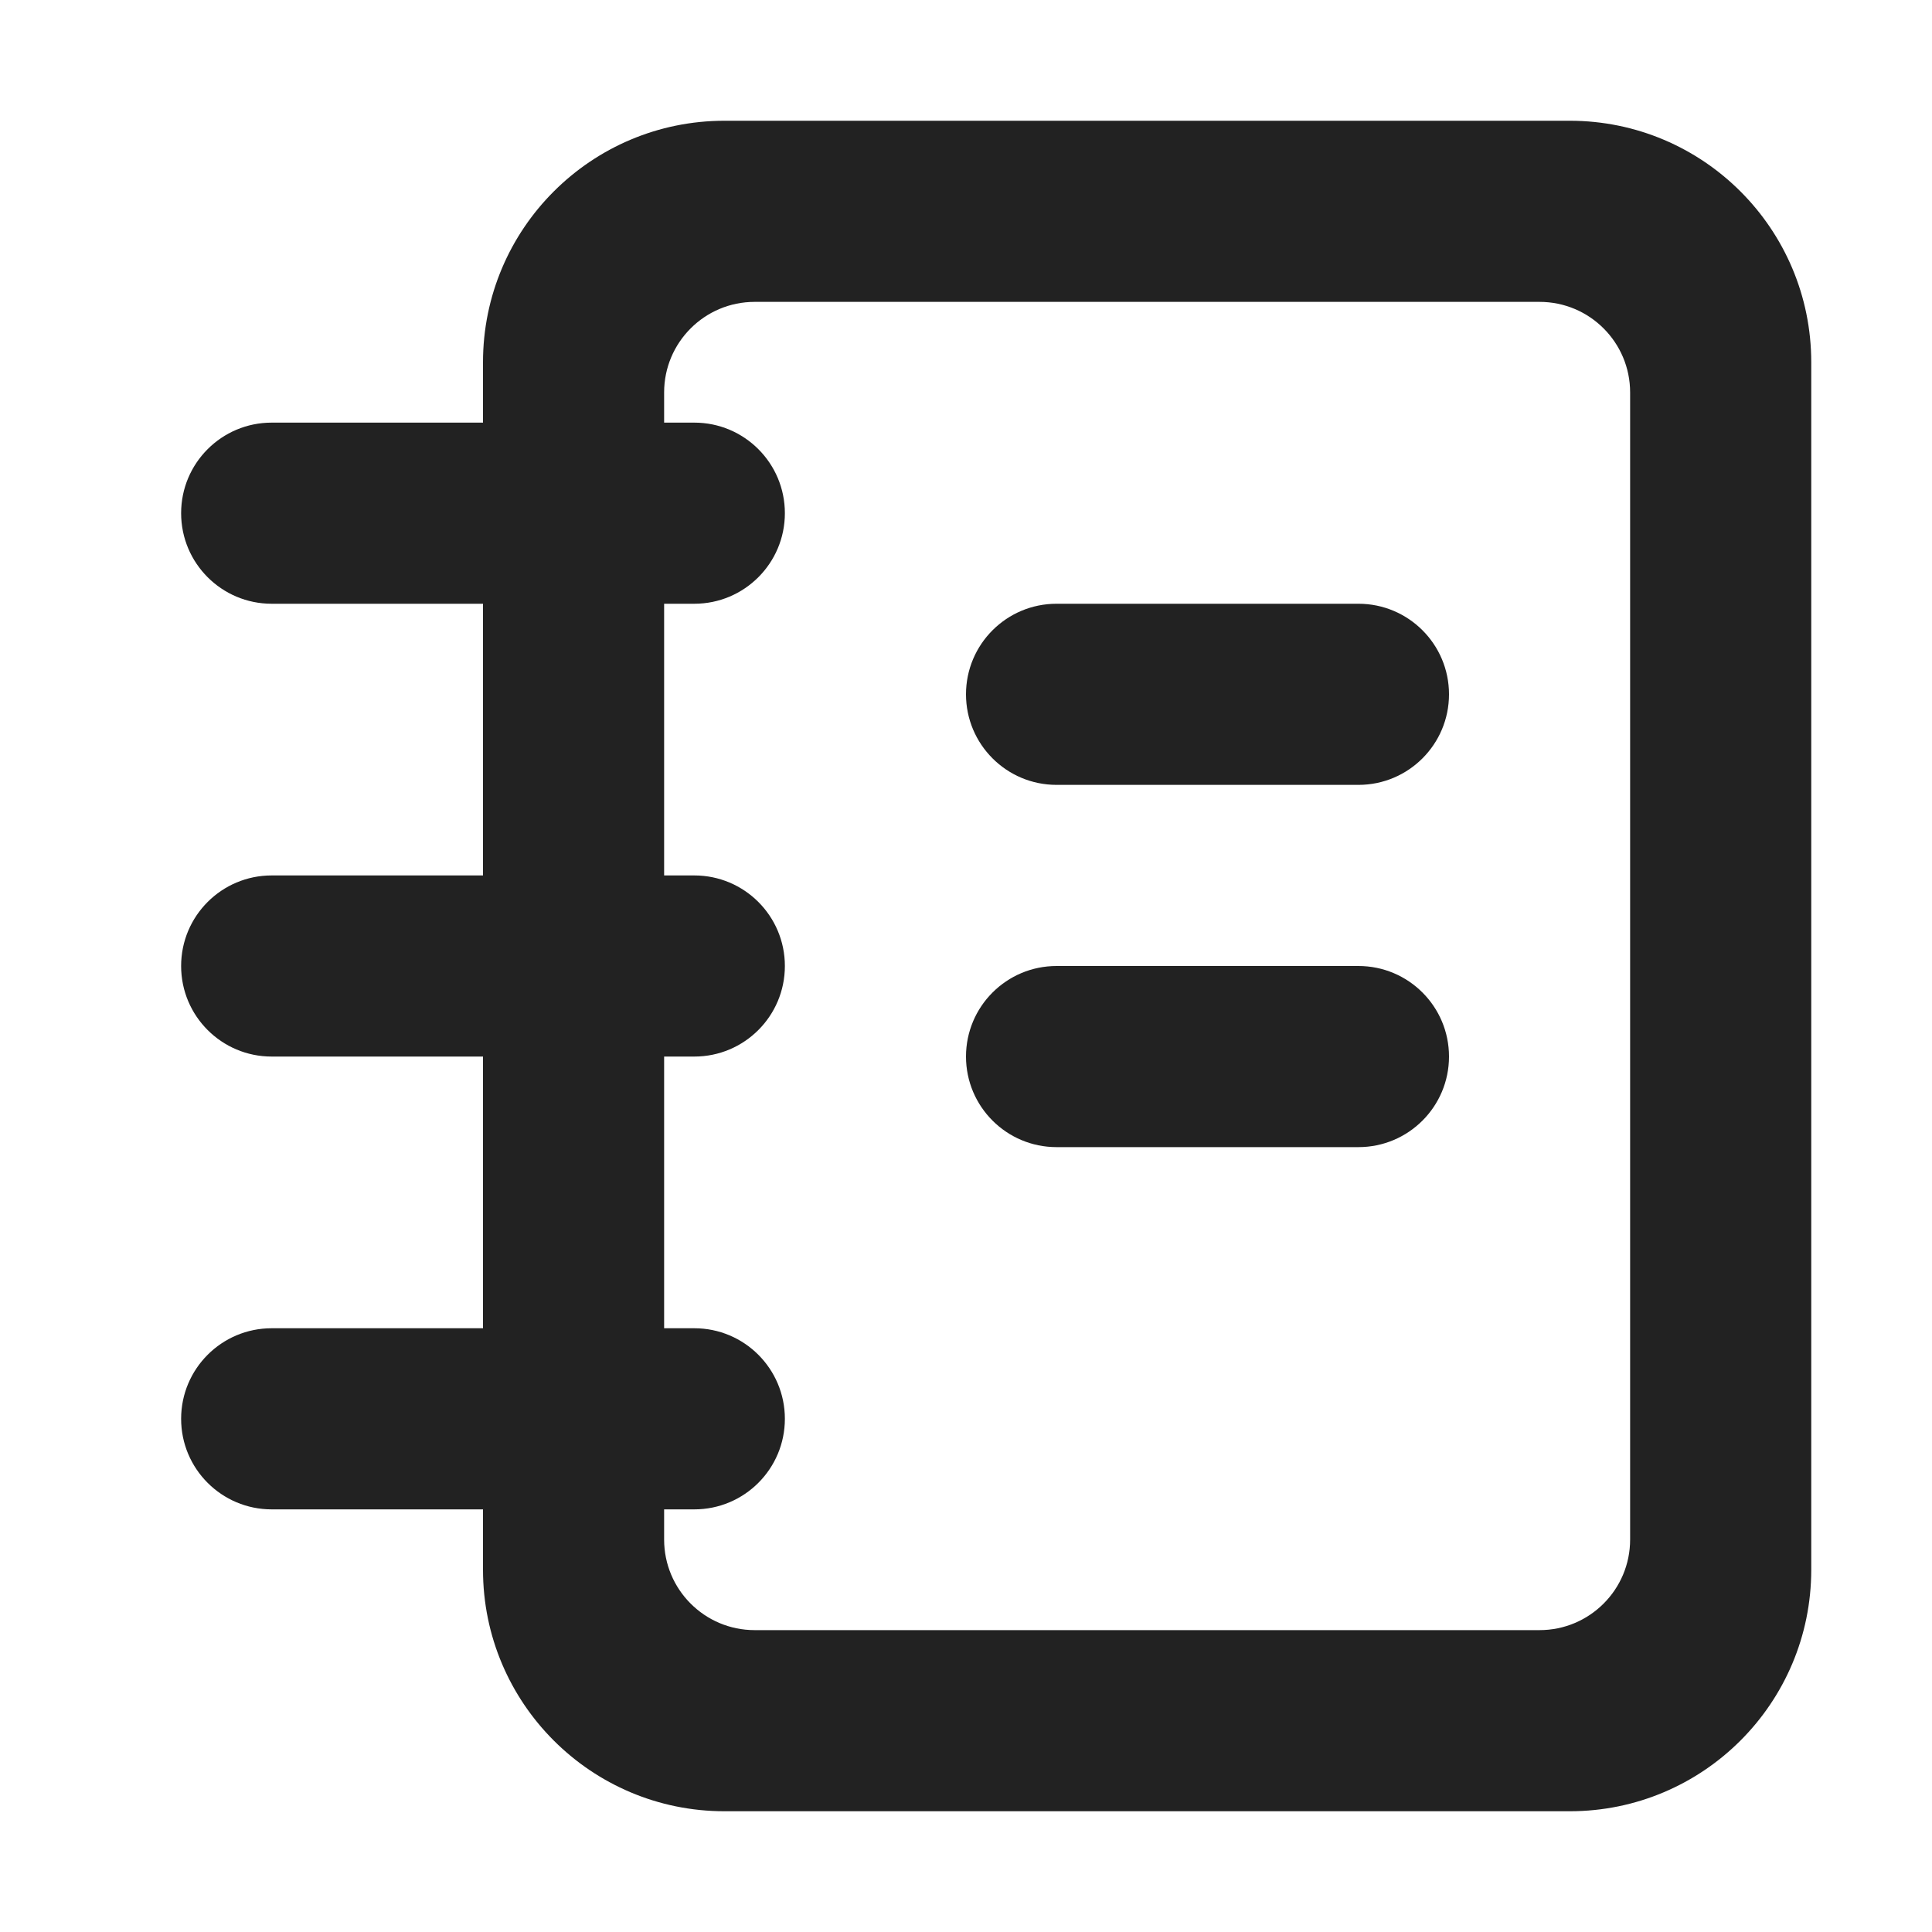
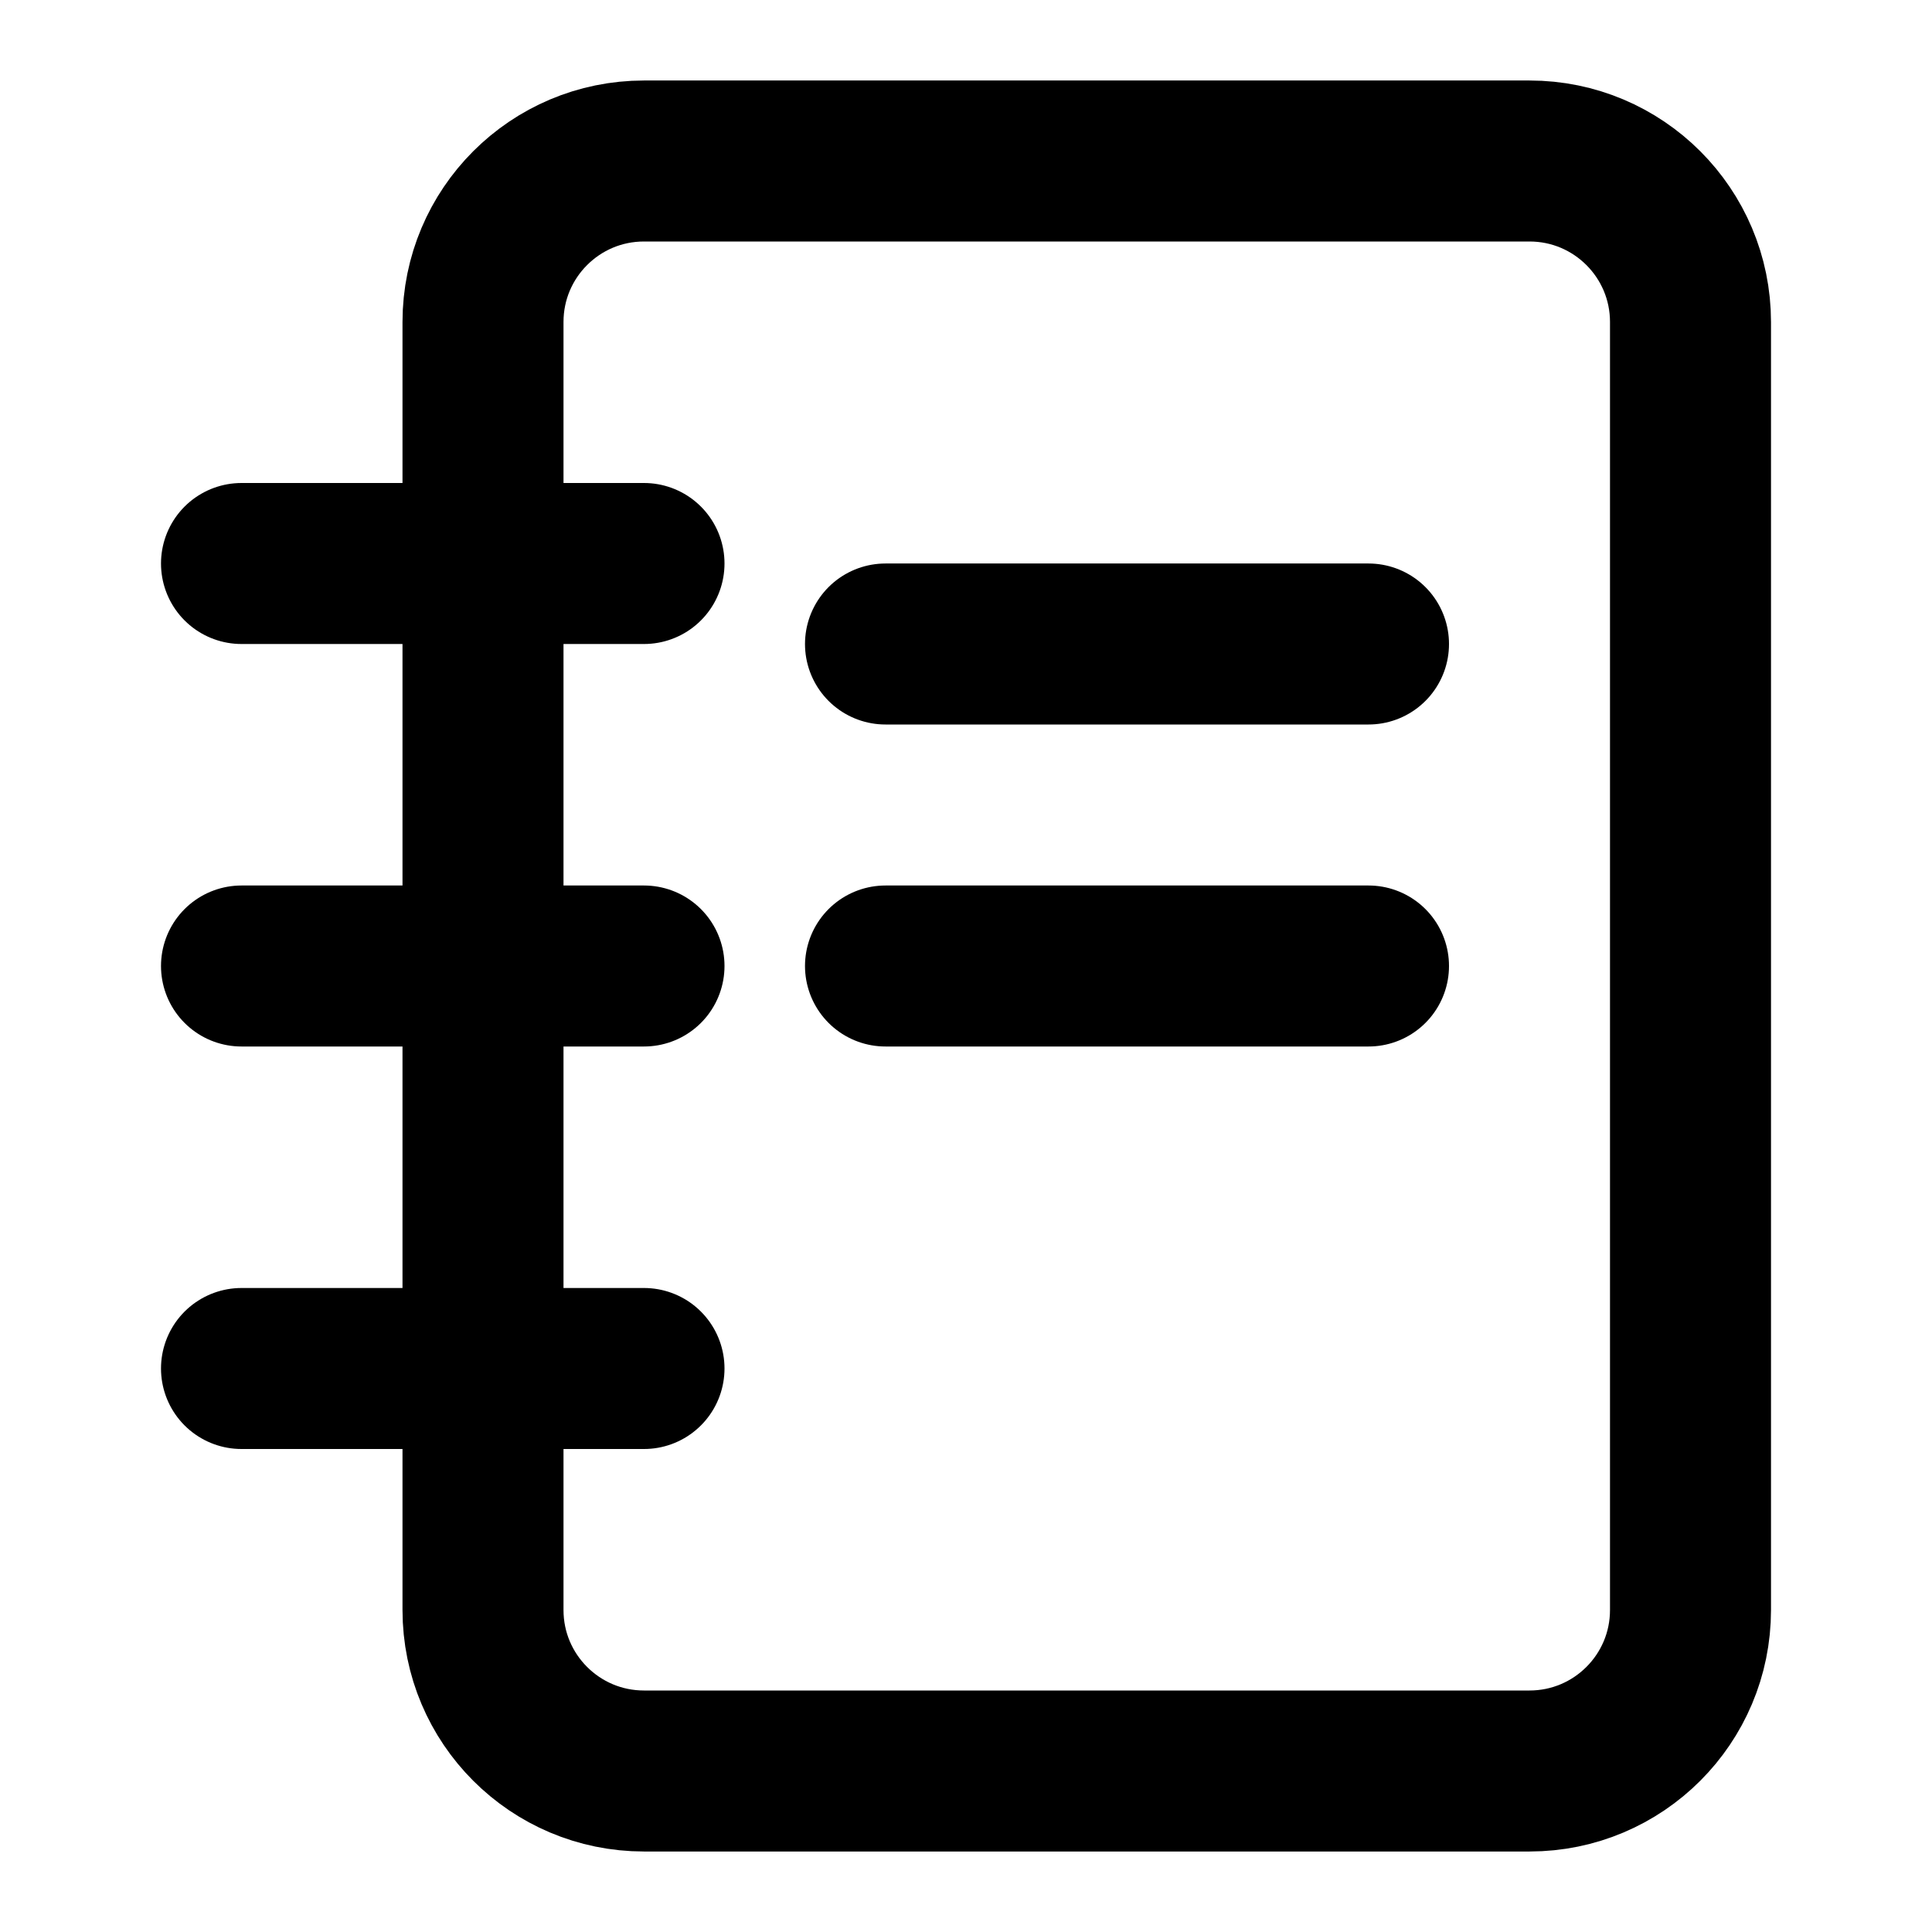
- <svg xmlns="http://www.w3.org/2000/svg" width="16" height="16" viewBox="0 0 16 16">
-   <path d="M6 1a2 2 0 0 0 -2 2v10a2 2 0 0 0 2 2h7a2 2 0 0 0 2 -2v-10a2 2 0 0 0 -2 -2z            M6.25 2.5h6.5a.75 .75 0 0 1 .75 .75v9.5a.75 .75 0 0 1 -.75 .75h-6.5            a.75 .75 0 0 1 -.75 -.75v-9.5a.75 .75 0 0 1 .75 -.75z" fill="#222" fill-rule="evenodd" />
-   <rect x="1.5" y="3.5" width="5" height="1.5" rx=".75" fill="#222" />
-   <rect x="1.5" y="7.25" width="5" height="1.5" rx=".75" fill="#222" />
-   <rect x="1.5" y="11" width="5" height="1.5" rx=".75" fill="#222" />
-   <rect x="8" y="5" width="4" height="1.5" rx=".75" fill="#222" />
-   <rect x="8" y="8" width="4" height="1.5" rx=".75" fill="#222" />
+ <svg xmlns="http://www.w3.org/2000/svg" width="24" height="24" viewBox="0 0 24 24" fill="none" stroke="currentColor" stroke-width="2" stroke-linecap="round" stroke-linejoin="round">
+   <rect class="transparent-fill foreground-stroke" x="6" y="2" width="15" height="20" rx="2" />
+   <path class="transparent-fill foreground-stroke" d="M3 7h5M3 12h5M3 17h5M11 8h6M11 12h6" />
</svg>
